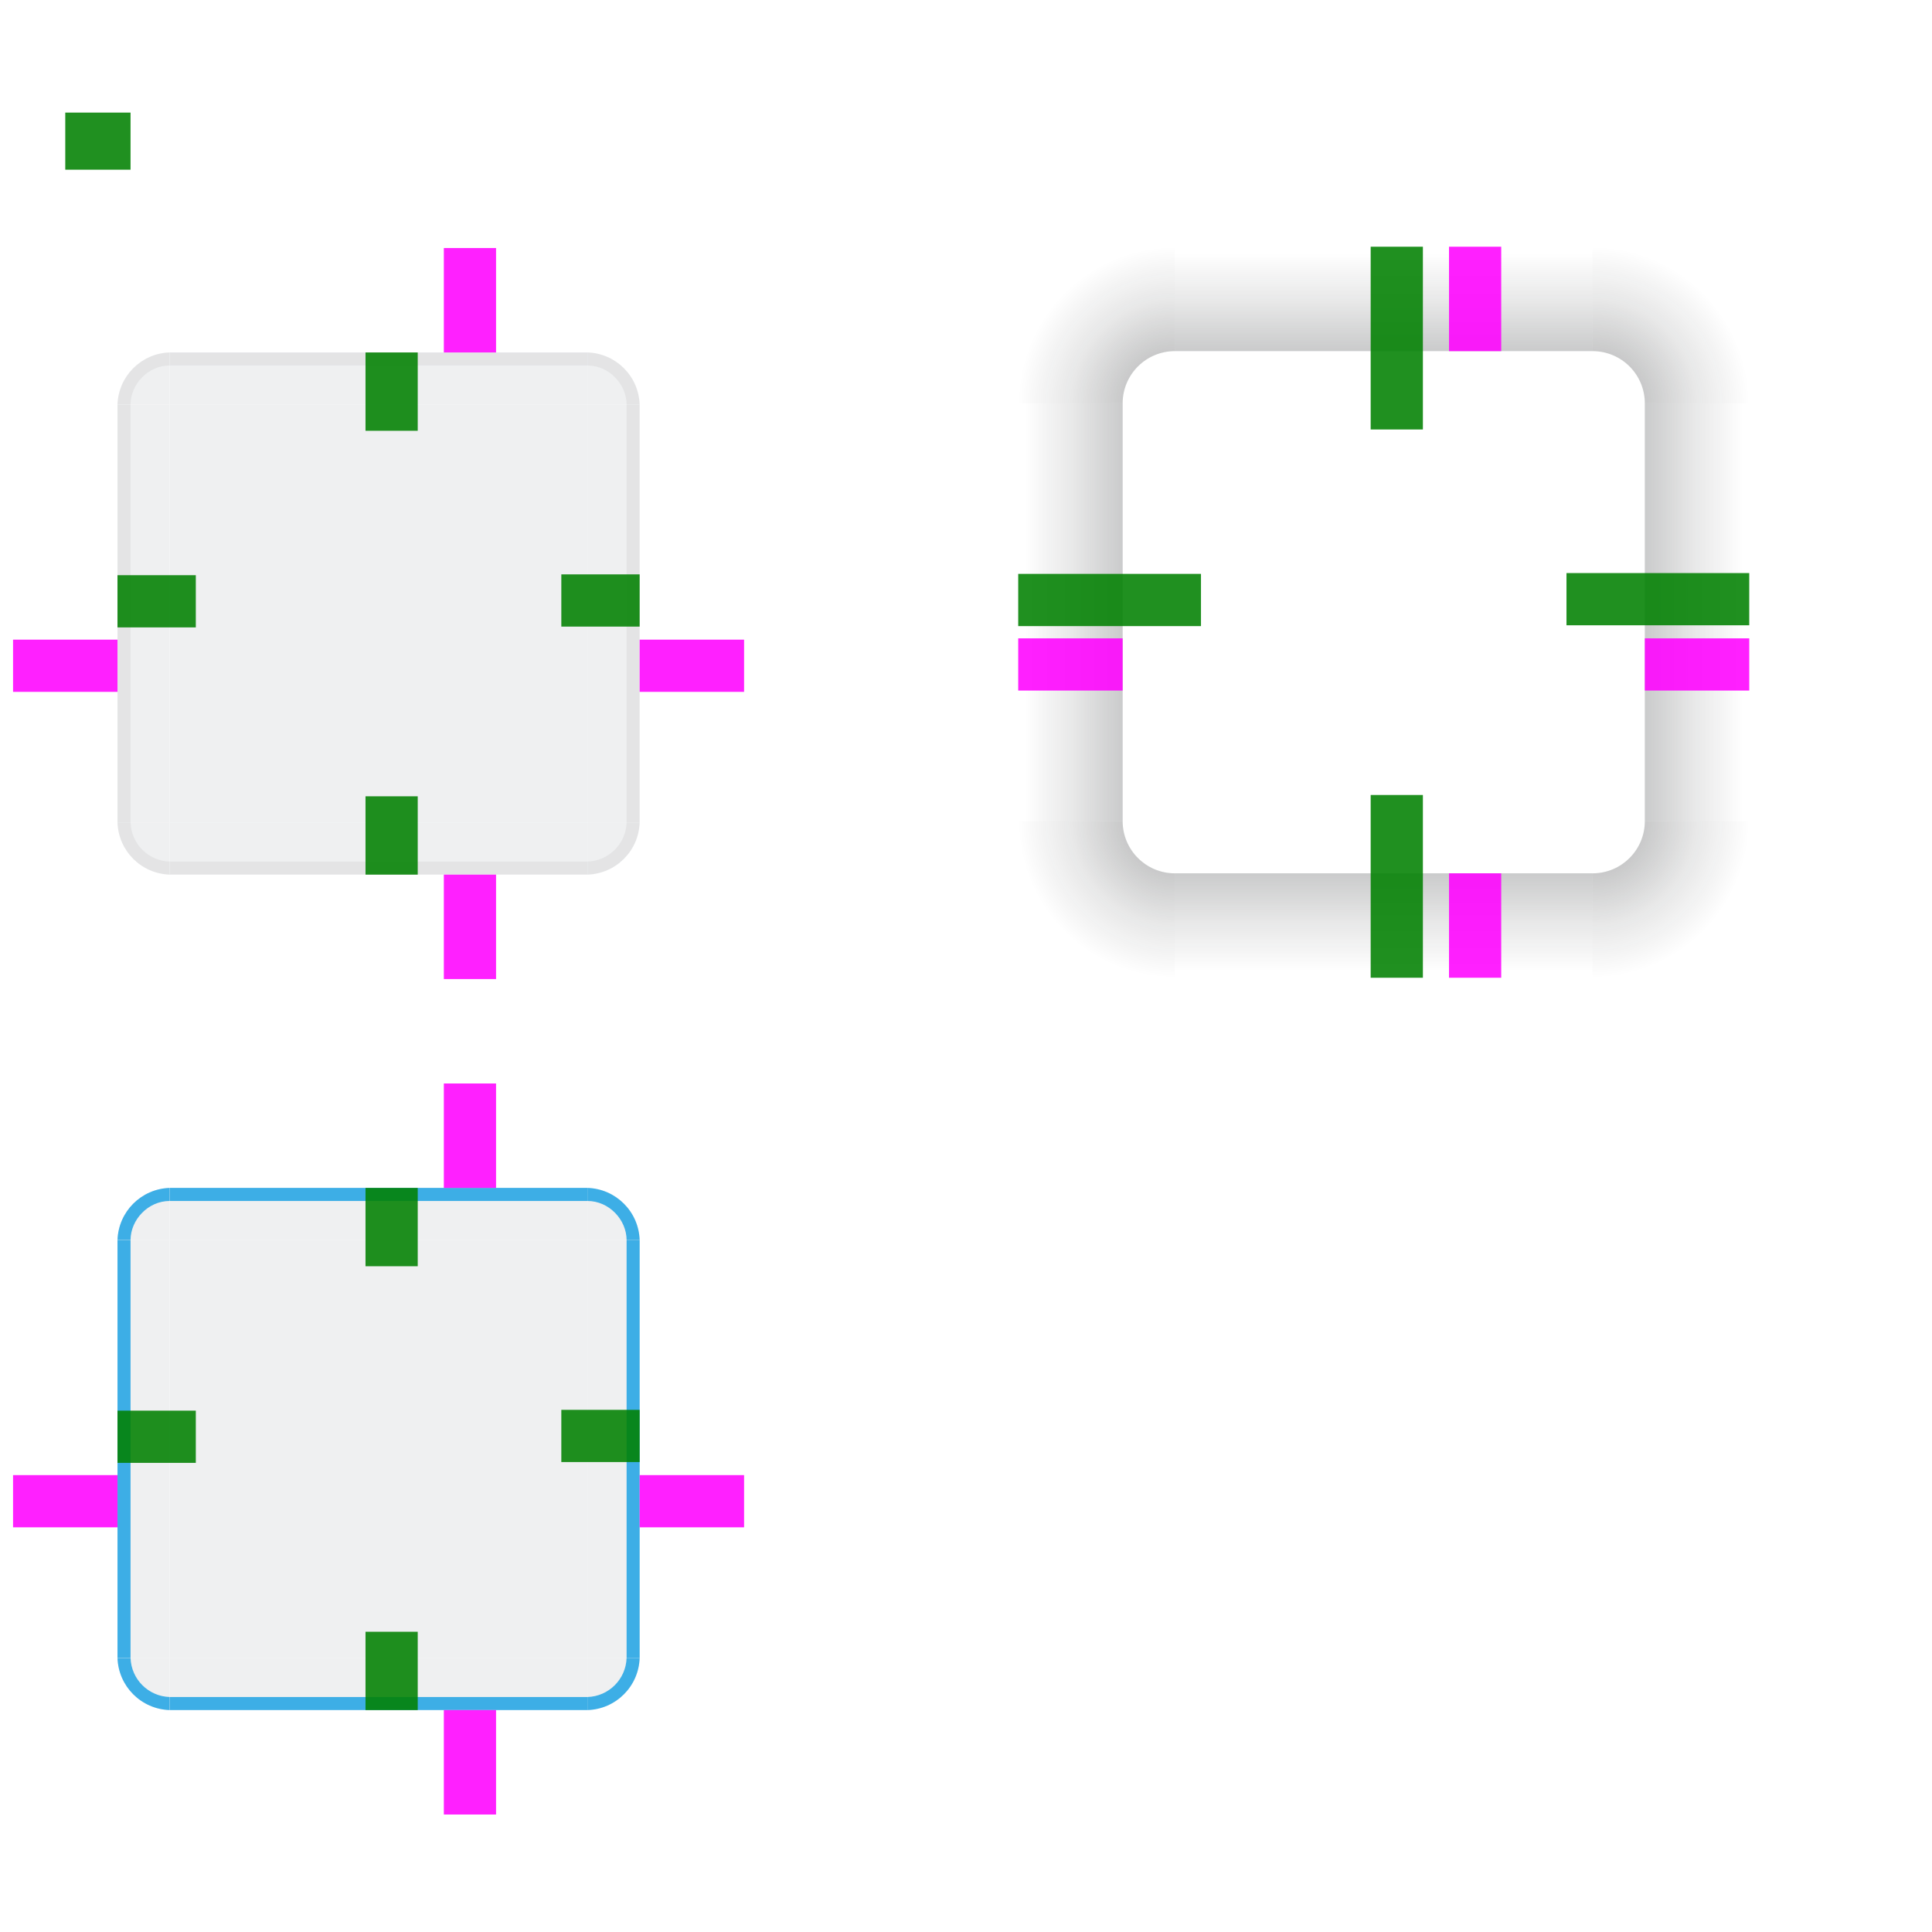
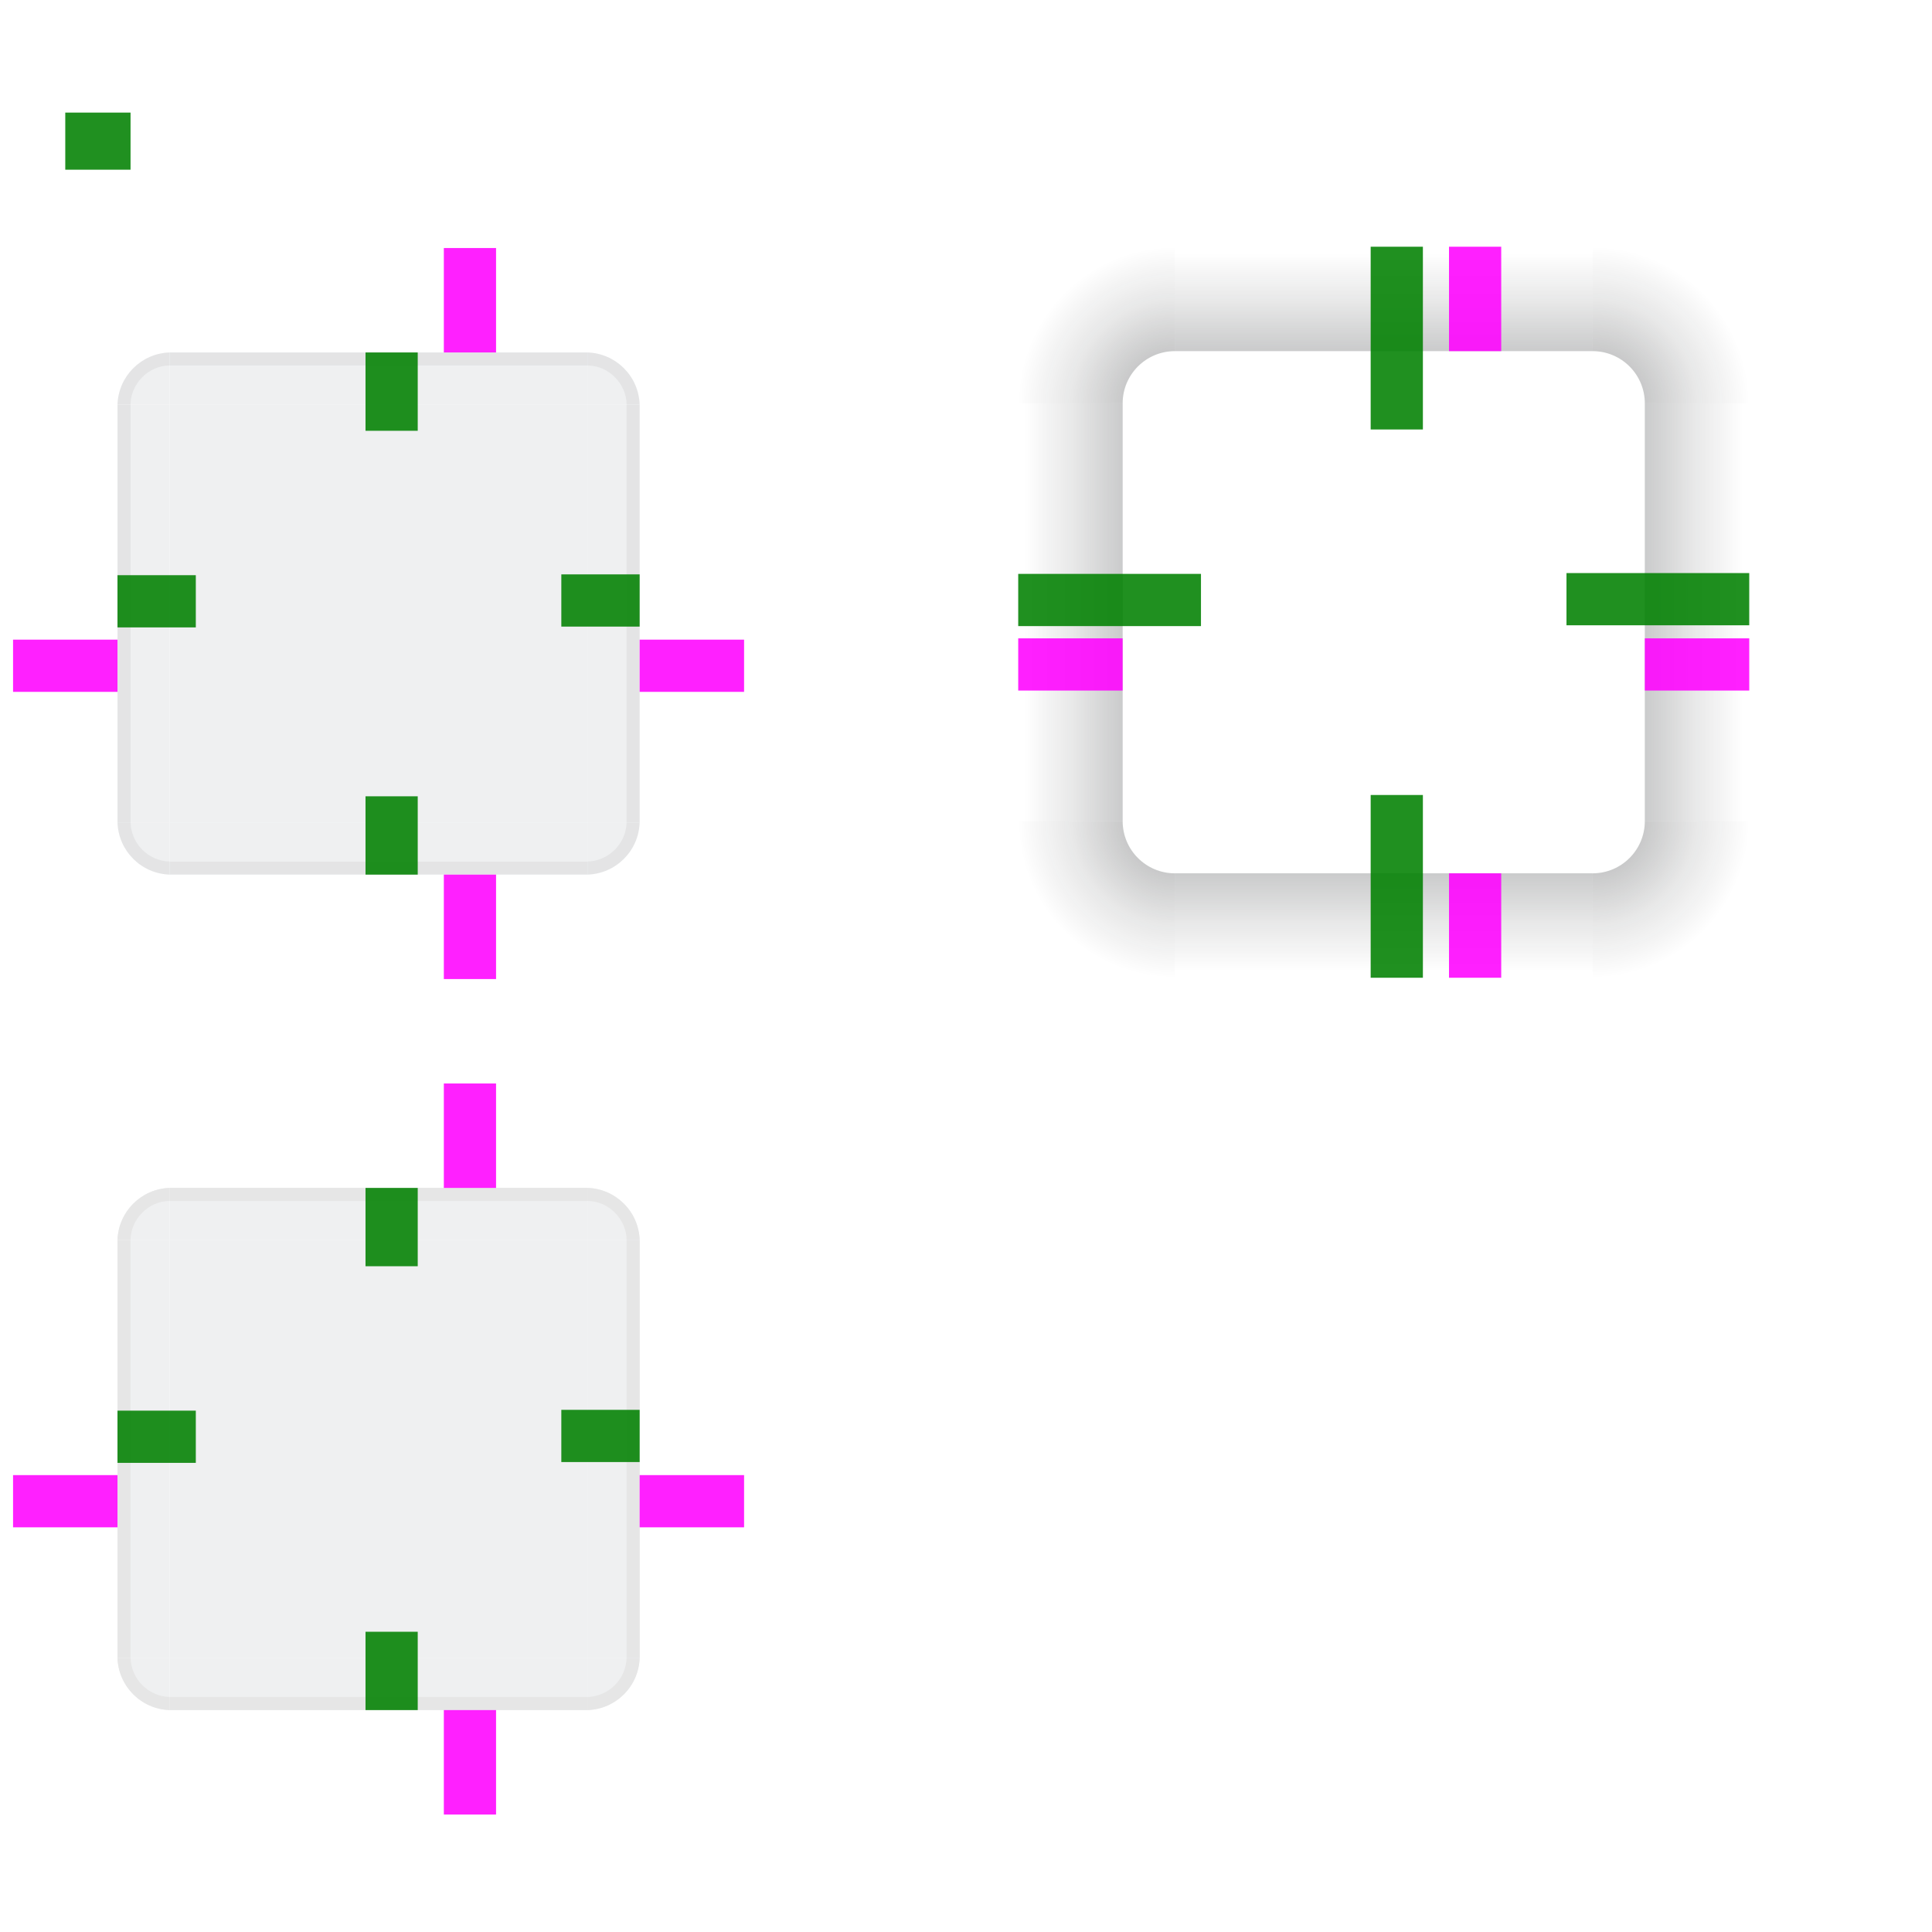
<svg xmlns="http://www.w3.org/2000/svg" xmlns:xlink="http://www.w3.org/1999/xlink" width="148" height="148" id="svg3642" version="1.0">
  <defs id="defs3644">
    <style type="text/css" id="current-color-scheme">
      .ColorScheme-Text {
        color:#7B7C7E;
      }
      .ColorScheme-Background{
        color:#EFF0F1;
      }
      .ColorScheme-Highlight{
        color:#3DAEE6;
      }
      .ColorScheme-ViewText {
        color:#7B7C7E;
      }
      .ColorScheme-ViewBackground{
        color:#FCFCFC;
      }
      .ColorScheme-ViewHover {
        color:#3DAEE6;
      }
      .ColorScheme-ViewFocus{
        color:#1E92FF;
      }
      .ColorScheme-ButtonText {
        color:#7B7C7E;
      }
      .ColorScheme-ButtonBackground{
        color:#EFF0F1;
      }
      .ColorScheme-ButtonHover {
        color:#3DAEE6;
      }
      .ColorScheme-ButtonFocus{
        color:#1E92FF;
      }
</style>
    <linearGradient id="linearGradient3809-7">
      <stop id="stop3811-0" offset="0" style="stop-color:#232629;stop-opacity:0.239;" />
      <stop style="stop-color:#111314;stop-opacity:0.098;" offset="0.5" id="stop3817-7" />
      <stop id="stop3815-7" offset="1" style="stop-color:#000000;stop-opacity:0;" />
    </linearGradient>
    <linearGradient id="linearGradient3809-3">
      <stop id="stop3811-1" offset="0" style="stop-color:#232629;stop-opacity:0.239;" />
      <stop style="stop-color:#111314;stop-opacity:0.098;" offset="0.5" id="stop3817-3" />
      <stop id="stop3815-2" offset="1" style="stop-color:#000000;stop-opacity:0;" />
    </linearGradient>
    <linearGradient id="linearGradient3809-4">
      <stop id="stop3811-5" offset="0" style="stop-color:#232629;stop-opacity:0.239;" />
      <stop style="stop-color:#111314;stop-opacity:0.098;" offset="0.5" id="stop3817-6" />
      <stop id="stop3815-73" offset="1" style="stop-color:#000000;stop-opacity:0;" />
    </linearGradient>
    <linearGradient id="linearGradient3809-8">
      <stop id="stop3811-4" offset="0" style="stop-color:#232629;stop-opacity:0.239;" />
      <stop style="stop-color:#111314;stop-opacity:0.098;" offset="0.5" id="stop3817-2" />
      <stop id="stop3815-20" offset="1" style="stop-color:#000000;stop-opacity:0;" />
    </linearGradient>
    <linearGradient id="linearGradient3828-6">
      <stop id="stop3830-5" offset="0" style="stop-color:#232629;stop-opacity:0.239" />
      <stop style="stop-color:#1a1c1e;stop-opacity:0.239" offset="0.33" id="stop3836-0" />
      <stop style="stop-color:#111314;stop-opacity:0.098" offset="0.66" id="stop3832-2" />
      <stop id="stop3834-3" offset="1" style="stop-color:#000000;stop-opacity:0;" />
    </linearGradient>
    <linearGradient id="linearGradient3828-0">
      <stop id="stop3830-7" offset="0" style="stop-color:#232629;stop-opacity:0.239" />
      <stop style="stop-color:#1a1c1e;stop-opacity:0.239" offset="0.33" id="stop3836-9" />
      <stop style="stop-color:#111314;stop-opacity:0.098" offset="0.66" id="stop3832-0" />
      <stop id="stop3834-0" offset="1" style="stop-color:#000000;stop-opacity:0;" />
    </linearGradient>
    <linearGradient id="linearGradient3828-4">
      <stop id="stop3830-4" offset="0" style="stop-color:#232629;stop-opacity:0.239" />
      <stop style="stop-color:#1a1c1e;stop-opacity:0.239" offset="0.33" id="stop3836-3" />
      <stop style="stop-color:#111314;stop-opacity:0.098" offset="0.66" id="stop3832-8" />
      <stop id="stop3834-9" offset="1" style="stop-color:#000000;stop-opacity:0;" />
    </linearGradient>
    <linearGradient id="linearGradient3828-2">
      <stop id="stop3830-75" offset="0" style="stop-color:#232629;stop-opacity:0.239" />
      <stop style="stop-color:#1a1c1e;stop-opacity:0.239" offset="0.33" id="stop3836-31" />
      <stop style="stop-color:#111314;stop-opacity:0.098" offset="0.66" id="stop3832-9" />
      <stop id="stop3834-7" offset="1" style="stop-color:#000000;stop-opacity:0;" />
    </linearGradient>
    <linearGradient xlink:href="#linearGradient3809-7" id="linearGradient1072" gradientUnits="userSpaceOnUse" gradientTransform="matrix(1.8125,0,0,0.5,-86.62582,10.5003)" x1="65" y1="233" x2="65" y2="225.513" />
    <linearGradient xlink:href="#linearGradient3809-4" id="linearGradient1074" gradientUnits="userSpaceOnUse" gradientTransform="matrix(0.40625,0,0,0.5,-162.3127,-180.4998)" x1="65" y1="233" x2="65" y2="225.513" />
    <linearGradient xlink:href="#linearGradient3809-8" id="linearGradient1076" gradientUnits="userSpaceOnUse" gradientTransform="matrix(1.8125,0,0,0.5,-86.62583,-260.5002)" x1="65" y1="233" x2="65" y2="225.513" />
    <radialGradient xlink:href="#linearGradient3828-4" id="radialGradient1078" gradientUnits="userSpaceOnUse" gradientTransform="matrix(0,2,2,0,-418.0005,-9.999411)" cx="50" cy="238" fx="50" fy="238" r="6" />
    <radialGradient xlink:href="#linearGradient3828-6" id="radialGradient1080" gradientUnits="userSpaceOnUse" gradientTransform="rotate(-90,-27.49973,206.5)" cx="50" cy="238" fx="50" fy="238" r="6" />
    <radialGradient xlink:href="#linearGradient3828-0" id="radialGradient1082" gradientUnits="userSpaceOnUse" gradientTransform="rotate(-90,-27.49996,206.5003)" cx="50" cy="238" fx="50" fy="238" r="6" />
    <linearGradient xlink:href="#linearGradient3809-3" id="linearGradient1084" gradientUnits="userSpaceOnUse" gradientTransform="matrix(0.40625,0,0,0.5,-162.3127,-180.5003)" x1="65" y1="233" x2="65" y2="225.513" />
    <radialGradient xlink:href="#linearGradient3828-2" id="radialGradient1086" gradientUnits="userSpaceOnUse" gradientTransform="matrix(0,2,2,0,-417.9996,-9.999411)" cx="50" cy="238" fx="50" fy="238" r="6" />
  </defs>
  <g id="layer1">
    <rect y="8.625" x="5" height="4.375" width="5" id="hint-stretch-borders" style="opacity:0.875;fill:#008000;fill-opacity:1;stroke:none;stroke-width:0;stroke-miterlimit:4;stroke-dasharray:none;stroke-opacity:1" />
    <text id="text4270" y="-506.747" x="198.334" style="font-style:normal;font-variant:normal;font-weight:bold;font-stretch:normal;line-height:0%;font-family:'Gill Sans';text-align:justify;writing-mode:lr-tb;text-anchor:start;fill:#000000;fill-opacity:1;stroke:none;stroke-width:1px;stroke-linecap:butt;stroke-linejoin:miter;stroke-opacity:1" xml:space="preserve">
      <tspan y="-506.747" x="198.334" id="tspan4272" style="font-size:14px;line-height:1.25"> </tspan>
    </text>
    <g style="opacity:0.979" transform="matrix(-0.75,0,0,0.75,133.5,29.5)" id="g3041" />
    <g id="top" transform="matrix(0.5517241,0,0,2,10.79357,-227.0006)">
      <path id="path2667" d="M 4,127 V 129 h 58 v -2 c -0.022,-6.7e-4 -0.041,0 -0.062,0 H 4.062 c -0.022,0 -0.041,-6.7e-4 -0.062,0 z" style="opacity:1;fill:currentColor;stroke-width:1" class="ColorScheme-Background" />
      <path style="opacity:0.1;fill:currentColor;fill-rule:nonzero;stroke:none" d="M 4,127 V 127.5 h 58 v -0.5 c -0.022,-1.6e-4 -0.041,0 -0.062,0 H 4.062 c -0.022,0 -0.041,-1.6e-4 -0.062,0 z" id="path5283" class="ColorScheme-Text" />
    </g>
    <g id="right" transform="matrix(2,0,0,2.461539,-78.99953,-286.5391)">
      <path id="path2679" d="m 62,129 v 13 h 2 c 6.68e-4,-0.022 0,-0.041 0,-0.062 v -12.875 c 0,-0.022 6.68e-4,-0.041 0,-0.062 z" style="opacity:1;fill:currentColor;stroke-width:1" class="ColorScheme-Background" />
      <path style="opacity:0.1;fill:currentColor;fill-rule:nonzero;stroke:none" d="m 63.5,129 v 13 h 0.5 c 1.67e-4,-0.022 0,-0.041 0,-0.062 v -12.875 c 0,-0.022 1.67e-4,-0.041 0,-0.062 z" id="path5344" class="ColorScheme-Text" />
    </g>
    <g id="bottom" transform="matrix(0.5517241,0,0,2,10.79357,-221.0006)">
      <path id="path2691" d="M 4,142 V 144 c 0.022,6.7e-4 0.041,0 0.062,0 h 57.875 c 0.022,0 0.041,6.7e-4 0.062,0 v -2 z" style="opacity:1;fill:currentColor;stroke-width:1" class="ColorScheme-Background" />
      <path style="opacity:0.1;fill:currentColor;fill-rule:nonzero;stroke:none" d="m 4,143.5 v 0.5 c 0.022,1.7e-4 0.041,0 0.062,0 h 57.875 c 0.022,0 0.041,1.7e-4 0.062,0 v -0.5 z" id="path5362" class="ColorScheme-Text" />
    </g>
    <g transform="translate(-44.99954,-27.00061)" id="bottomleft">
      <path id="path2697" d="m 54,90 c 0.067,2.183 1.817,3.933 4,4 v -4 z" style="opacity:1;fill:currentColor" class="ColorScheme-Background" />
      <path style="opacity:0.1;fill:currentColor;fill-rule:nonzero;stroke:none" d="m 54,97 c 0.067,2.183 1.817,3.933 4,4 v -1 c -1.637,-0.05 -2.95,-1.363 -3,-3 z" transform="translate(0,-6.999998)" id="path3814" class="ColorScheme-Text" />
    </g>
    <g transform="matrix(0.744186,0,0,2.463508,-31.6507,-13.34375)" id="center">
      <g transform="matrix(0.344,0,0,0.8118505,3.584,-783.8838)" id="toolbutton-pressed-center">
        <path id="path11378" d="m 164,987.723 v 16 h 125 v -16 z" style="opacity:1;fill:currentColor" class="ColorScheme-Background" />
      </g>
    </g>
    <g transform="matrix(-2,0,0,2,53.00045,-227.0006)" id="topright">
      <path style="opacity:1;fill:currentColor" d="m 4,127 c -1.091,0.034 -1.966,0.909 -2,2 h 2 z" id="path5336" class="ColorScheme-Background" />
      <path style="opacity:0.1;fill:currentColor;fill-rule:nonzero;stroke:none" d="m -12,12 c -2.183,0.067 -3.933,1.817 -4,4 h 1 c 0,-1.562 1.344,-3 3,-3 z" transform="matrix(0.5,0,0,0.5,10,121)" id="path5338" class="ColorScheme-Text" />
    </g>
    <rect y="27" x="28" height="6" width="4" id="hint-top-margin" style="opacity:0.875;fill:#008000;fill-opacity:1;stroke:none;stroke-width:0.655" />
    <rect style="opacity:0.875;fill:#008000;fill-opacity:1;stroke:none;stroke-width:0.655" id="hint-bottom-margin" width="4" height="6" x="28" y="61" />
    <rect y="44" x="43" height="4" width="6" id="hint-right-margin" style="opacity:0.875;fill:#008000;fill-opacity:1;stroke:none;stroke-width:0.655" />
    <g id="topleft" transform="matrix(2,0,0,2,5.000465,-227.0006)">
      <path id="path4234" d="m 4,127 c -1.091,0.034 -1.966,0.909 -2,2 h 2 z" style="opacity:1;fill:currentColor" class="ColorScheme-Background" />
      <path id="path4236" transform="matrix(0.5,0,0,0.5,10,121)" d="m -12,12 c -2.183,0.067 -3.933,1.817 -4,4 h 1 c 0,-1.562 1.344,-3 3,-3 z" style="opacity:0.1;fill:currentColor;fill-rule:nonzero;stroke:none" class="ColorScheme-Text" />
    </g>
    <g transform="matrix(-2,0,0,2.461539,137.0006,-286.5391)" id="left">
      <path style="opacity:1;fill:currentColor;stroke-width:1" d="m 62,129 v 13 H 64 c 6.68e-4,-0.022 0,-0.041 0,-0.062 v -12.875 c 0,-0.022 6.68e-4,-0.041 0,-0.062 z" id="path4246" class="ColorScheme-Background" />
      <path id="path4248" d="m 63.5,129 v 13 h 0.5 c 1.67e-4,-0.022 0,-0.041 0,-0.062 v -12.875 c 0,-0.022 1.67e-4,-0.041 0,-0.062 z" style="opacity:0.1;fill:currentColor;fill-rule:nonzero;stroke:none" class="ColorScheme-Text" />
    </g>
    <g transform="matrix(-1,0,0,1,103.0005,-27.00061)" id="bottomright">
      <path style="opacity:1;fill:currentColor" d="m 54,90 c 0.067,2.183 1.817,3.933 4,4 v -4 z" id="path4279" class="ColorScheme-Background" />
      <path style="opacity:0.1;fill:currentColor;fill-rule:nonzero;stroke:none" d="m 93,97 c -0.05,1.637 -1.363,2.95 -3,3 v 1 c 2.183,-0.067 3.933,-1.817 4,-4 z" transform="matrix(-1,0,0,1,148,-6.999998)" id="path3046" class="ColorScheme-Text" />
    </g>
    <rect style="opacity:0.875;fill:#008000;fill-opacity:1;stroke:none;stroke-width:0.655" id="hint-left-margin" width="6" height="4" x="9" y="44.062" />
    <rect style="opacity:0.875;fill:#ff00ff;fill-opacity:1;stroke:none;stroke-width:0.756" id="hint-right-inset" width="8" height="4" x="49" y="49" />
    <rect y="49" x="1" height="4" width="8" id="hint-left-inset" style="opacity:0.875;fill:#ff00ff;fill-opacity:1;stroke:none;stroke-width:0.756" />
    <rect style="opacity:0.875;fill:#ff00ff;fill-opacity:1;stroke:none;stroke-width:0.756" id="hint-top-inset" width="4" height="8" x="34" y="19" />
    <rect y="67" x="34" height="8" width="4" id="hint-bottom-inset" style="opacity:0.875;fill:#ff00ff;fill-opacity:1;stroke:none;stroke-width:0.756" />
    <g id="shadow-top" transform="matrix(0.5517241,0,0,2,87.79357,-227.1006)">
      <path id="path983" d="M 4,127 V 129 h 58 v -2 c -0.022,-6.7e-4 -0.041,0 -0.062,0 H 4.062 c -0.022,0 -0.041,-6.7e-4 -0.062,0 z" style="opacity:1;fill:none;stroke-width:1" class="ColorScheme-Background" />
      <rect y="123" x="3.999" height="4" width="58" id="rect987" style="fill:url(#linearGradient1072);fill-opacity:1;stroke:none" />
    </g>
    <g id="shadow-right" transform="matrix(2,0,0,2.461539,-1.999535,-286.6391)">
      <path id="path991" d="m 62,129 v 13 h 2 c 6.68e-4,-0.022 0,-0.041 0,-0.062 v -12.875 c 0,-0.022 6.68e-4,-0.041 0,-0.062 z" style="opacity:1;fill:none;stroke-width:1" class="ColorScheme-Background" />
      <rect transform="matrix(0,-1,-1,0,0,0)" y="-68" x="-142" height="4" width="13" id="rect995" style="fill:url(#linearGradient1074);fill-opacity:1;stroke:none" />
    </g>
    <g id="shadow-bottom" transform="matrix(0.5517241,0,0,2,87.79357,-221.1006)">
      <path id="path999" d="M 4,142 V 144 c 0.022,6.7e-4 0.041,0 0.062,0 h 57.875 c 0.022,0 0.041,6.7e-4 0.062,0 v -2 z" style="opacity:1;fill:none;stroke-width:1" class="ColorScheme-Background" />
      <rect transform="scale(1,-1)" style="fill:url(#linearGradient1076);fill-opacity:1;stroke:none" id="rect1005" width="58" height="4" x="3.999" y="-148" />
    </g>
    <g transform="translate(32.00046,-27.10061)" id="shadow-bottomleft">
      <path id="path1010" d="m 54,90 c 0.067,2.183 1.817,3.933 4,4 v -4 z" style="opacity:1;fill:none" class="ColorScheme-Background" />
      <path id="path1014" d="M 46,102.001 V 90.001 h 8 c 0,2.209 1.791,4 4,4 v 8 z" style="fill:url(#radialGradient1078);fill-opacity:1;stroke:none" />
    </g>
    <g transform="matrix(0.744186,0,0,2.463508,45.3493,-13.44375)" id="shadow-center">
      <g transform="matrix(0.344,0,0,0.8118505,3.584,-783.8838)" id="g1020">
        <path id="path1018" d="m 164,987.723 v 16 h 125 v -16 z" style="opacity:1;fill:none" class="ColorScheme-Background" />
      </g>
    </g>
    <g transform="matrix(-2,0,0,2,130.0005,-227.1006)" id="shadow-topright">
      <path style="opacity:1;fill:none" d="m 4,127 c -1.091,0.034 -1.966,0.909 -2,2 h 2 z" id="path1024" class="ColorScheme-Background" />
      <path id="path1028" d="m -2,123 v 6 h 4 c 0,-1.105 0.895,-2 2,-2 v -4 z" style="fill:url(#radialGradient1080);fill-opacity:1;stroke:none" />
    </g>
    <rect y="18.9" x="105" height="14" width="4" id="shadow-hint-top-margin" style="opacity:0.875;fill:#008000;fill-opacity:1;stroke:none" />
    <rect style="opacity:0.875;fill:#008000;fill-opacity:1;stroke:none" id="shadow-hint-bottom-margin" width="4" height="14" x="105" y="60.9" />
    <rect y="43.9" x="120" height="4" width="14" id="shadow-hint-right-margin" style="opacity:0.875;fill:#008000;fill-opacity:1;stroke:none" />
    <g id="shadow-topleft" transform="matrix(2,0,0,2,82.00047,-227.1006)">
      <path id="path1038" d="m 4,127 c -1.091,0.034 -1.966,0.909 -2,2 h 2 z" style="opacity:1;fill:none" class="ColorScheme-Background" />
      <path style="fill:url(#radialGradient1082);fill-opacity:1;stroke:none" d="m -2,123 v 6 h 4 c 0,-1.105 0.895,-2 2,-2 v -4 z" id="path1042" />
    </g>
    <g transform="matrix(-2,0,0,2.461539,214.0006,-286.6391)" id="shadow-left">
      <path style="opacity:1;fill:none;stroke-width:1" d="m 62,129 v 13 H 64 c 6.68e-4,-0.022 0,-0.041 0,-0.062 v -12.875 c 0,-0.022 6.68e-4,-0.041 0,-0.062 z" id="path1046" class="ColorScheme-Background" />
      <rect transform="matrix(0,-1,-1,0,0,0)" style="fill:url(#linearGradient1084);fill-opacity:1;stroke:none" id="rect1050" width="13" height="4" x="-142" y="-68" />
    </g>
    <g transform="matrix(-1,0,0,1,180.0005,-27.10061)" id="shadow-bottomright">
      <path style="opacity:1;fill:none" d="m 54,90 c 0.067,2.183 1.817,3.933 4,4 v -4 z" id="path1054" class="ColorScheme-Background" />
      <path style="fill:url(#radialGradient1086);fill-opacity:1;stroke:none" d="M 46,102.001 V 90.001 h 8 c 0,2.209 1.791,4 4,4 v 8 z" id="path1058" />
    </g>
    <rect style="opacity:0.875;fill:#008000;fill-opacity:1;stroke:none" id="shadow-hint-left-margin" width="14" height="4" x="78" y="43.962" />
    <rect y="48.9" x="126" height="4" width="8" id="shadow-hint-right-inset" style="opacity:0.875;fill:#ff00ff;fill-opacity:1;stroke:none;stroke-width:0.756" />
    <rect style="opacity:0.875;fill:#ff00ff;fill-opacity:1;stroke:none;stroke-width:0.756" id="shadow-hint-left-inset" width="8" height="4" x="78" y="48.9" />
    <rect y="18.9" x="111" height="8" width="4" id="shadow-hint-top-inset" style="opacity:0.875;fill:#ff00ff;fill-opacity:1;stroke:none;stroke-width:0.756" />
    <rect style="opacity:0.875;fill:#ff00ff;fill-opacity:1;stroke:none;stroke-width:0.756" id="shadow-hint-bottom-inset" width="4" height="8" x="111" y="66.9" />
    <g transform="matrix(0.5517241,0,0,2,10.79357,-163.0006)" id="focus-top">
      <path class="ColorScheme-Background" style="fill:currentColor;stroke-width:1" d="M 4,127 V 129 h 58 v -2 c -0.022,-6.7e-4 -0.041,0 -0.062,0 H 4.062 c -0.022,0 -0.041,-6.7e-4 -0.062,0 z" id="path948" />
-       <path class="ColorScheme-Highlight" id="path950" d="M 4,127 V 127.5 h 58 v -0.5 c -0.022,-1.6e-4 -0.041,0 -0.062,0 H 4.062 c -0.022,0 -0.041,-1.6e-4 -0.062,0 z" style="fill:currentColor;fill-rule:nonzero;stroke:none" />
+       <path class="ColorScheme-Highlight" id="path950" d="M 4,127 V 127.5 h 58 v -0.5 c -0.022,-1.6e-4 -0.041,0 -0.062,0 H 4.062 c -0.022,0 -0.041,-1.6e-4 -0.062,0 z" style="fill:#e6e6e6;fill-rule:nonzero;stroke:none;fill-opacity:1" />
    </g>
    <g transform="matrix(2,0,0,2.461539,-78.99953,-222.5391)" id="focus-right">
      <path class="ColorScheme-Background" style="fill:currentColor;stroke-width:1" d="m 62,129 v 13 h 2 c 6.68e-4,-0.022 0,-0.041 0,-0.062 v -12.875 c 0,-0.022 6.68e-4,-0.041 0,-0.062 z" id="path956" />
-       <path class="ColorScheme-Highlight" id="path958" d="m 63.5,129 v 13 h 0.5 c 1.67e-4,-0.022 0,-0.041 0,-0.062 v -12.875 c 0,-0.022 1.67e-4,-0.041 0,-0.062 z" style="fill:currentColor;fill-rule:nonzero;stroke:none" />
+       <path class="ColorScheme-Highlight" id="path958" d="m 63.5,129 v 13 h 0.5 c 1.67e-4,-0.022 0,-0.041 0,-0.062 v -12.875 c 0,-0.022 1.67e-4,-0.041 0,-0.062 z" style="fill:#e6e6e6;fill-rule:nonzero;stroke:none;fill-opacity:1" />
    </g>
    <g transform="matrix(0.5517241,0,0,2,10.79357,-157.0006)" id="focus-bottom">
      <path class="ColorScheme-Background" style="fill:currentColor;stroke-width:1" d="M 4,142 V 144 c 0.022,6.7e-4 0.041,0 0.062,0 h 57.875 c 0.022,0 0.041,6.7e-4 0.062,0 v -2 z" id="path964" />
-       <path class="ColorScheme-Highlight" id="path966" d="m 4,143.5 v 0.5 c 0.022,1.7e-4 0.041,0 0.062,0 h 57.875 c 0.022,0 0.041,1.7e-4 0.062,0 v -0.5 z" style="fill:currentColor;fill-rule:nonzero;stroke:none" />
+       <path class="ColorScheme-Highlight" id="path966" d="m 4,143.5 v 0.5 c 0.022,1.7e-4 0.041,0 0.062,0 h 57.875 c 0.022,0 0.041,1.7e-4 0.062,0 v -0.5 z" style="fill:#e6e6e6;fill-rule:nonzero;stroke:none;fill-opacity:1" />
    </g>
    <g id="focus-bottomleft" transform="translate(-44.99954,36.99939)">
      <path class="ColorScheme-Background" style="fill:currentColor" d="m 54,90 c 0.067,2.183 1.817,3.933 4,4 v -4 z" id="path972" />
-       <path class="ColorScheme-Highlight" id="path974" transform="translate(0,-6.999998)" d="m 54,97 c 0.067,2.183 1.817,3.933 4,4 v -1 c -1.637,-0.05 -2.95,-1.363 -3,-3 z" style="fill:currentColor;fill-rule:nonzero;stroke:none" />
+       <path class="ColorScheme-Highlight" id="path974" transform="translate(0,-6.999998)" d="m 54,97 c 0.067,2.183 1.817,3.933 4,4 v -1 c -1.637,-0.05 -2.95,-1.363 -3,-3 z" style="fill:#e6e6e6;fill-rule:nonzero;stroke:none;fill-opacity:1" />
    </g>
    <g id="focus-center" transform="matrix(0.744186,0,0,2.463508,-31.6507,50.65625)">
      <g id="g982" transform="matrix(0.344,0,0,0.8118505,3.584,-783.8838)">
        <path class="ColorScheme-Background" style="fill:currentColor" d="m 164,987.723 v 16 h 125 v -16 z" id="path980" />
      </g>
    </g>
    <g id="focus-topright" transform="matrix(-2,0,0,2,53.00045,-163.0006)">
      <path class="ColorScheme-Background" id="path986" d="m 4,127 c -1.091,0.034 -1.966,0.909 -2,2 h 2 z" style="fill:currentColor" />
-       <path class="ColorScheme-Highlight" id="path988" transform="matrix(0.5,0,0,0.5,10,121)" d="m -12,12 c -2.183,0.067 -3.933,1.817 -4,4 h 1 c 0,-1.562 1.344,-3 3,-3 z" style="fill:currentColor;fill-rule:nonzero;stroke:none" />
+       <path class="ColorScheme-Highlight" id="path988" transform="matrix(0.5,0,0,0.5,10,121)" d="m -12,12 c -2.183,0.067 -3.933,1.817 -4,4 h 1 c 0,-1.562 1.344,-3 3,-3 z" style="fill:#e6e6e6;fill-rule:nonzero;stroke:none;fill-opacity:1" />
    </g>
    <rect style="opacity:0.875;fill:#008000;fill-opacity:1;stroke:none;stroke-width:0.655" id="focus-hint-top-margin" width="4" height="6" x="28" y="91" />
    <rect y="125" x="28" height="6" width="4" id="focus-hint-bottom-margin" style="opacity:0.875;fill:#008000;fill-opacity:1;stroke:none;stroke-width:0.655" />
    <rect style="opacity:0.875;fill:#008000;fill-opacity:1;stroke:none;stroke-width:0.655" id="focus-hint-right-margin" width="6" height="4" x="43" y="108" />
    <g transform="matrix(2,0,0,2,5.000465,-163.0006)" id="focus-topleft">
      <path class="ColorScheme-Background" style="fill:currentColor" d="m 4,127 c -1.091,0.034 -1.966,0.909 -2,2 h 2 z" id="path1000" />
-       <path class="ColorScheme-Highlight" style="fill:currentColor;fill-rule:nonzero;stroke:none" d="m -12,12 c -2.183,0.067 -3.933,1.817 -4,4 h 1 c 0,-1.562 1.344,-3 3,-3 z" transform="matrix(0.5,0,0,0.5,10,121)" id="path1002" />
+       <path class="ColorScheme-Highlight" style="fill:#e6e6e6;fill-rule:nonzero;stroke:none;fill-opacity:1" d="m -12,12 c -2.183,0.067 -3.933,1.817 -4,4 h 1 c 0,-1.562 1.344,-3 3,-3 z" transform="matrix(0.5,0,0,0.5,10,121)" id="path1002" />
    </g>
    <g id="focus-left" transform="matrix(-2,0,0,2.461539,137.0006,-222.5391)">
      <path class="ColorScheme-Background" id="path1008" d="m 62,129 v 13 H 64 c 6.68e-4,-0.022 0,-0.041 0,-0.062 v -12.875 c 0,-0.022 6.68e-4,-0.041 0,-0.062 z" style="fill:currentColor;stroke-width:1" />
-       <path class="ColorScheme-Highlight" style="fill:currentColor;fill-rule:nonzero;stroke:none" d="m 63.5,129 v 13 h 0.5 c 1.67e-4,-0.022 0,-0.041 0,-0.062 v -12.875 c 0,-0.022 1.67e-4,-0.041 0,-0.062 z" id="path1011" />
+       <path class="ColorScheme-Highlight" style="fill:#e6e6e6;fill-rule:nonzero;stroke:none;fill-opacity:1" d="m 63.5,129 v 13 h 0.5 c 1.67e-4,-0.022 0,-0.041 0,-0.062 v -12.875 c 0,-0.022 1.67e-4,-0.041 0,-0.062 z" id="path1011" />
    </g>
    <g id="focus-bottomright" transform="matrix(-1,0,0,1,103.0005,36.99939)">
      <path class="ColorScheme-Background" id="path1017" d="m 54,90 c 0.067,2.183 1.817,3.933 4,4 v -4 z" style="fill:currentColor" />
-       <path class="ColorScheme-Highlight" id="path1019" transform="matrix(-1,0,0,1,148,-6.999998)" d="m 93,97 c -0.05,1.637 -1.363,2.95 -3,3 v 1 c 2.183,-0.067 3.933,-1.817 4,-4 z" style="fill:currentColor;fill-rule:nonzero;stroke:none" />
+       <path class="ColorScheme-Highlight" id="path1019" transform="matrix(-1,0,0,1,148,-6.999998)" d="m 93,97 c -0.05,1.637 -1.363,2.95 -3,3 v 1 c 2.183,-0.067 3.933,-1.817 4,-4 z" style="fill:#e6e6e6;fill-rule:nonzero;stroke:none;fill-opacity:1" />
    </g>
    <rect y="108.062" x="9" height="4" width="6" id="focus-hint-left-margin" style="opacity:0.875;fill:#008000;fill-opacity:1;stroke:none;stroke-width:0.655" />
    <rect y="113" x="49" height="4" width="8" id="focus-hint-right-inset" style="opacity:0.875;fill:#ff00ff;fill-opacity:1;stroke:none;stroke-width:0.756" />
    <rect style="opacity:0.875;fill:#ff00ff;fill-opacity:1;stroke:none;stroke-width:0.756" id="focus-hint-left-inset" width="8" height="4" x="1" y="113" />
    <rect y="83" x="34" height="8" width="4" id="focus-hint-top-inset" style="opacity:0.875;fill:#ff00ff;fill-opacity:1;stroke:none;stroke-width:0.756" />
    <rect style="opacity:0.875;fill:#ff00ff;fill-opacity:1;stroke:none;stroke-width:0.756" id="focus-hint-bottom-inset" width="4" height="8" x="34" y="131" />
  </g>
</svg>
